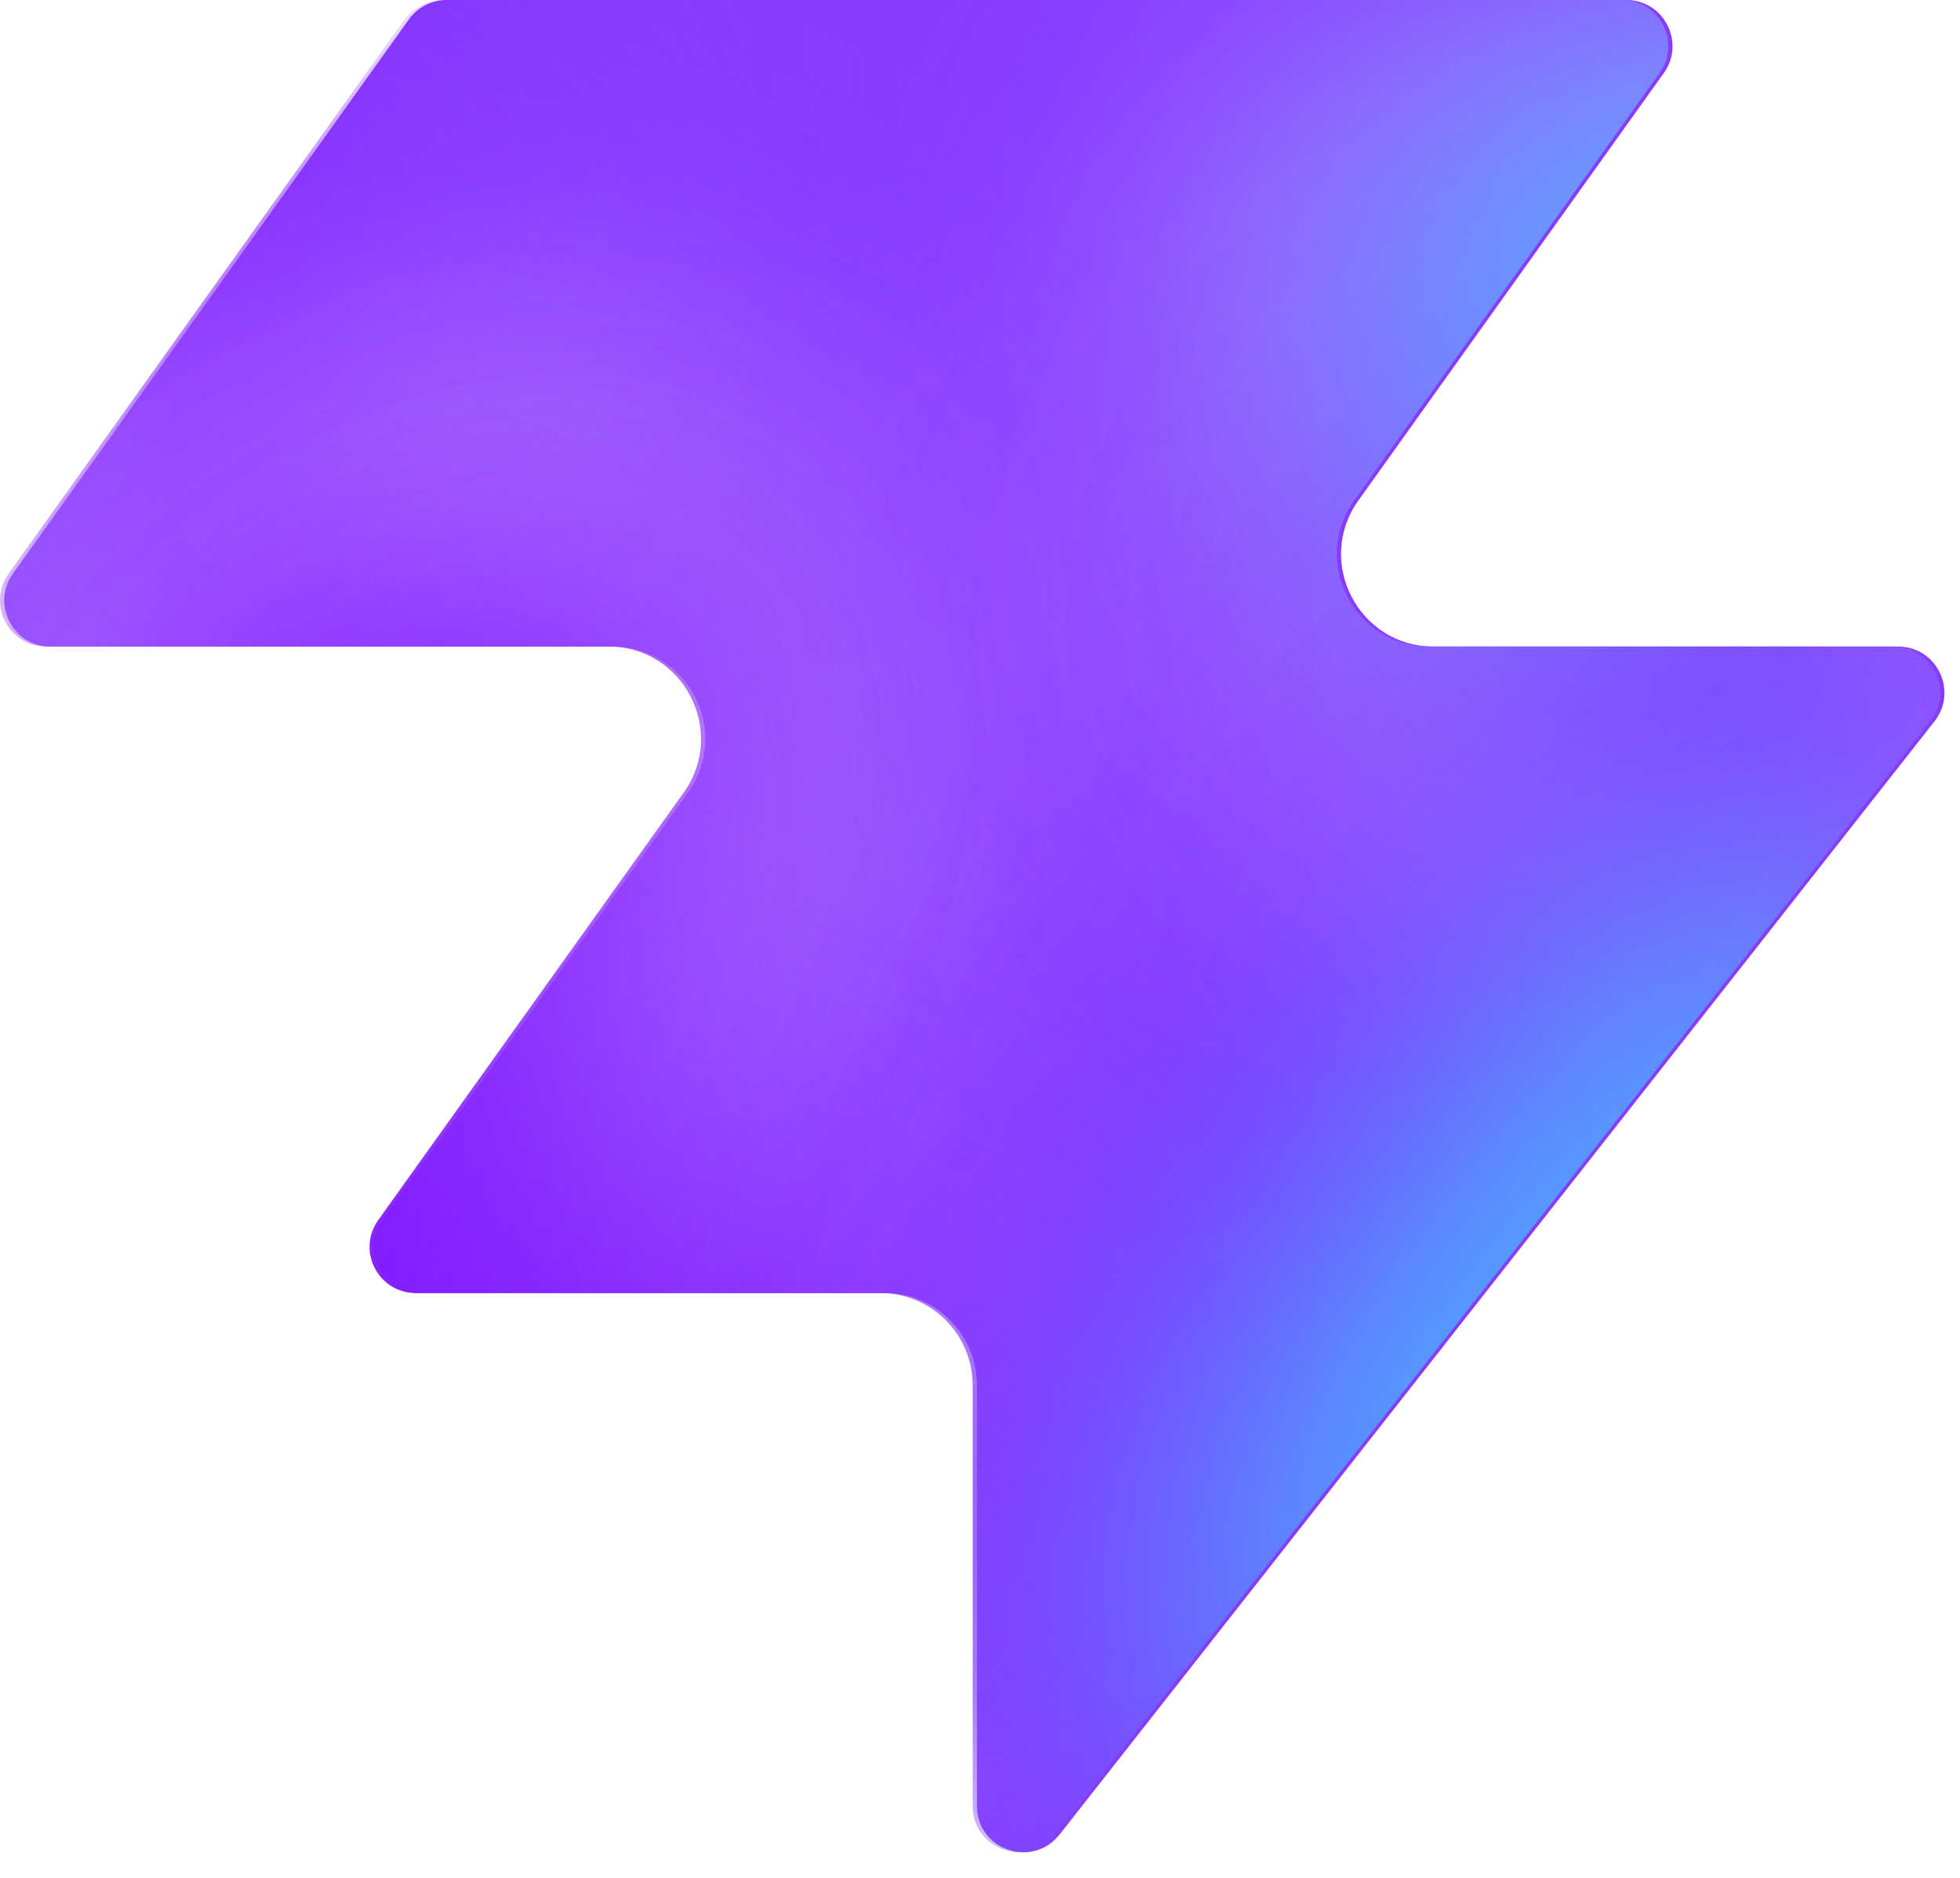
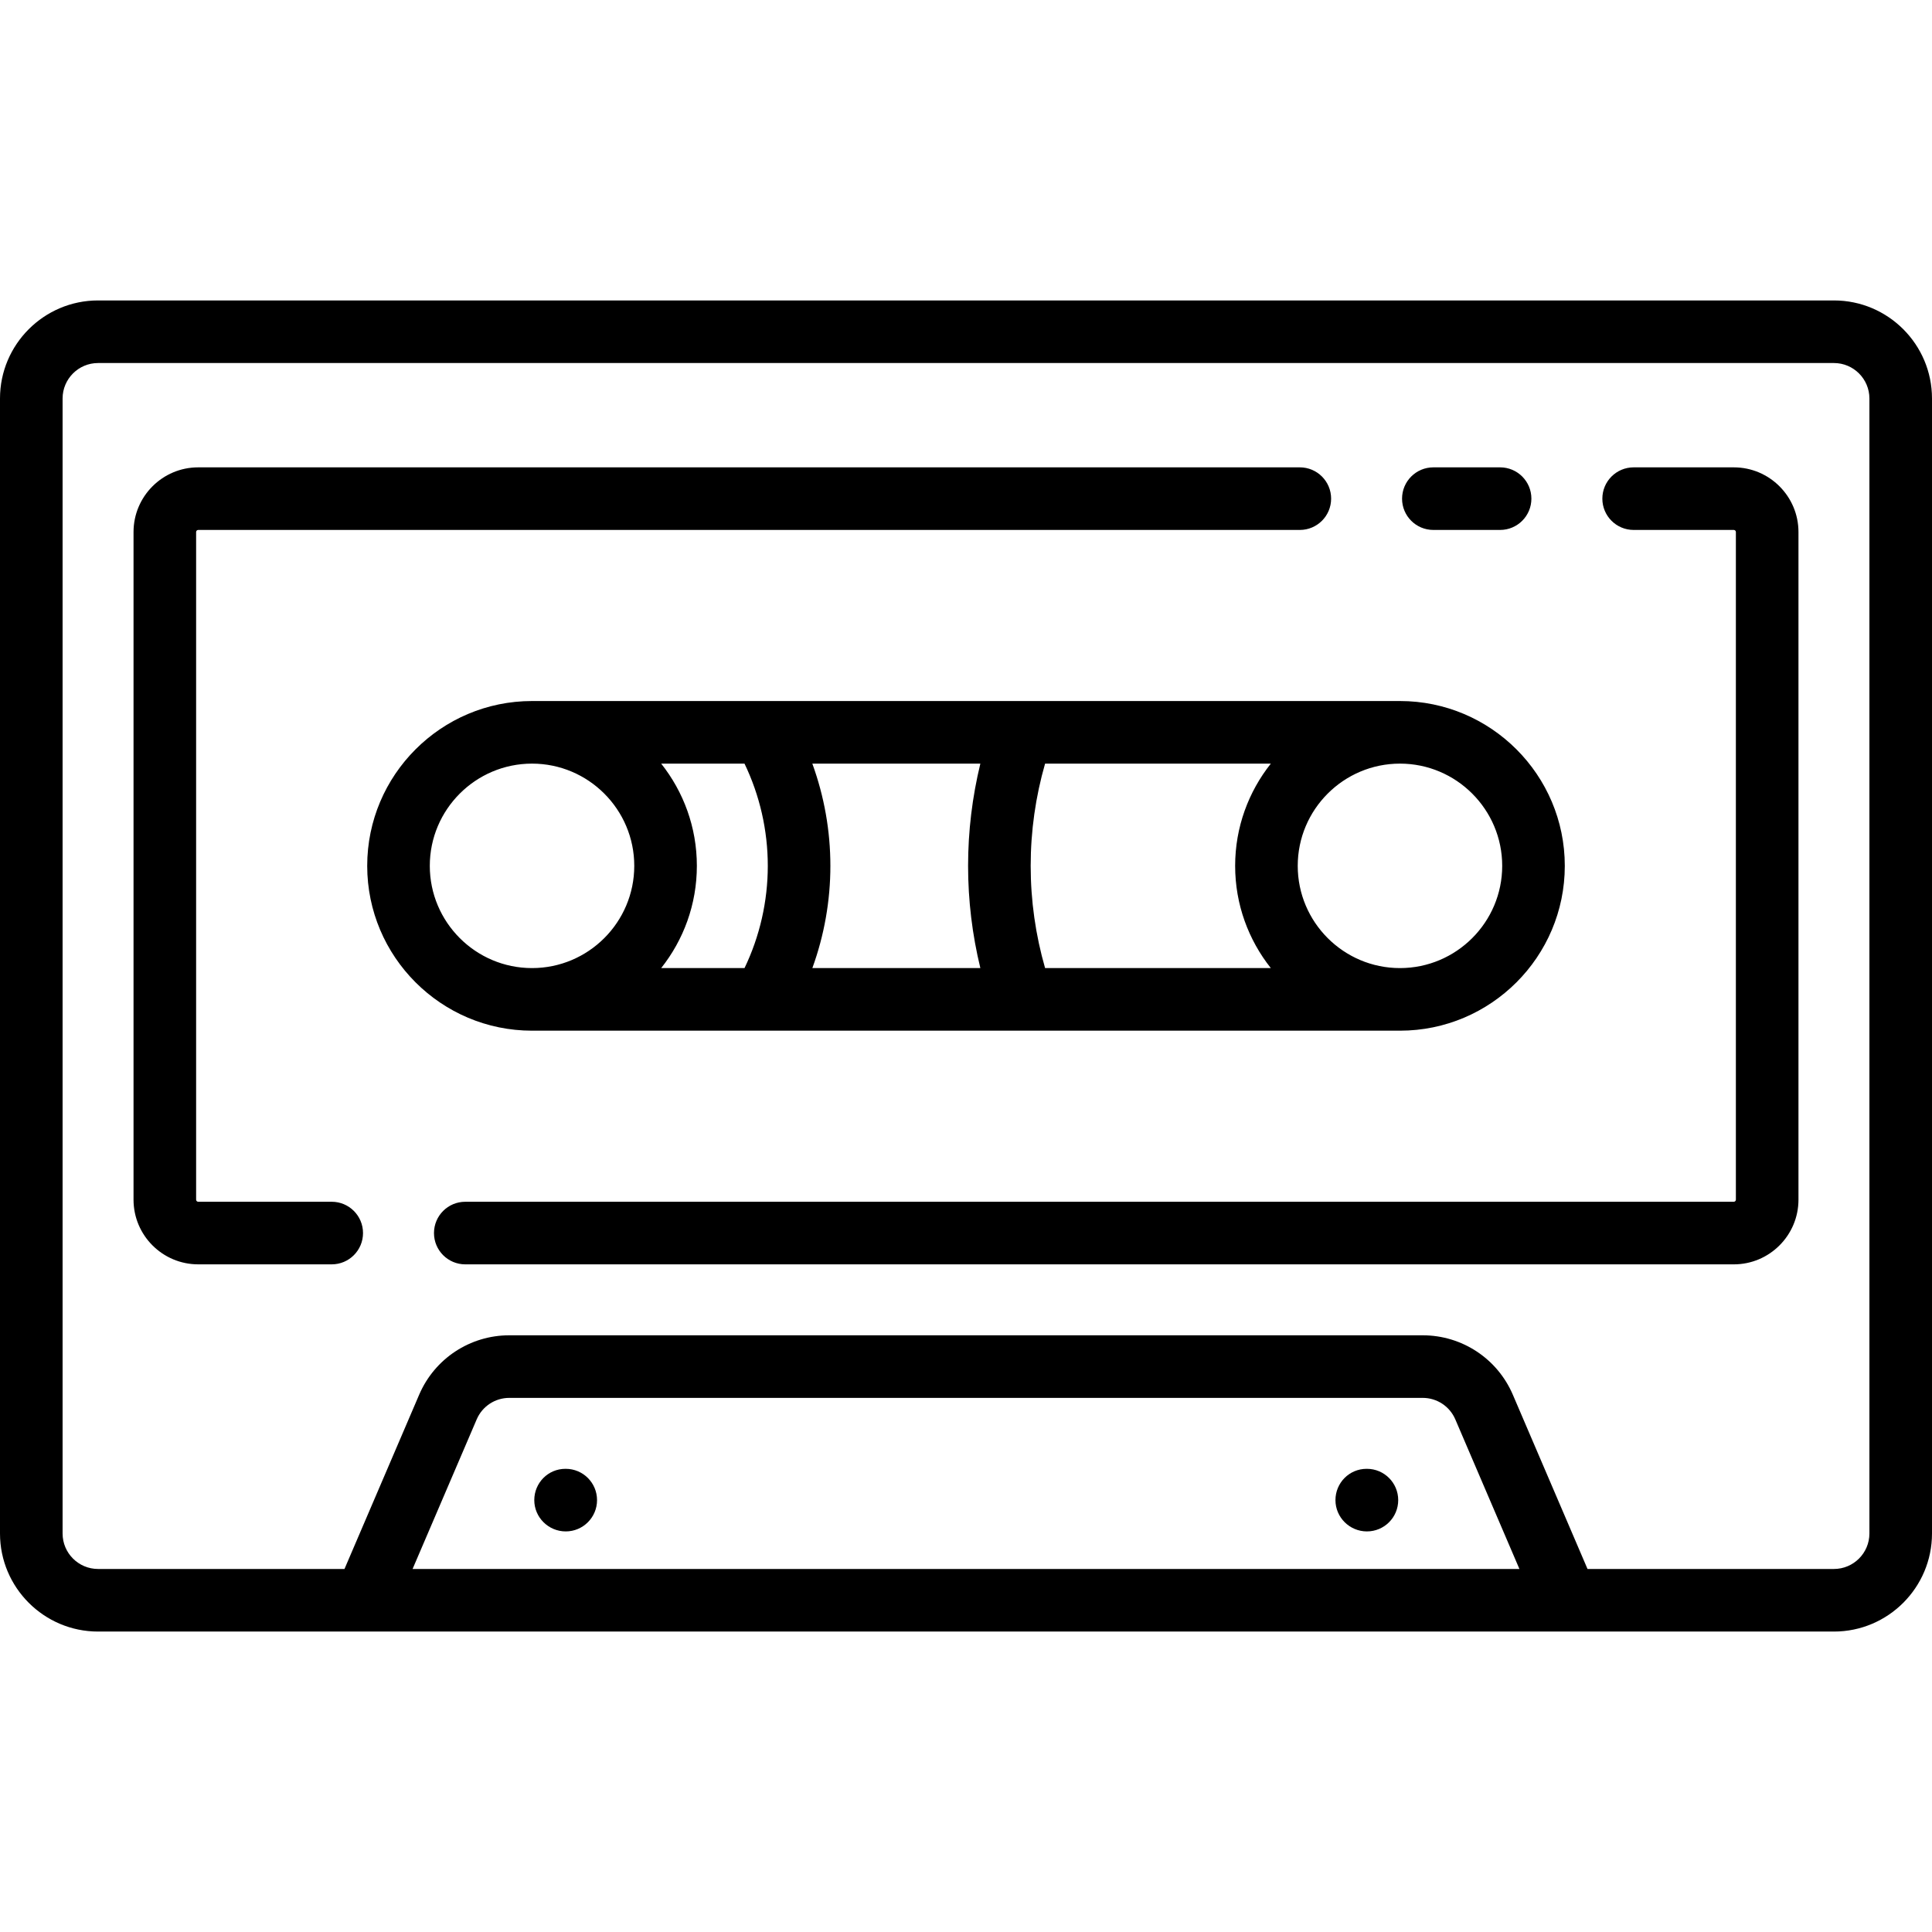
- <svg xmlns="http://www.w3.org/2000/svg" width="48" height="46" fill="none" viewBox="0 0 48 46">
-   <path fill="#863bff" d="M25.946 44.938c-.664.845-2.021.375-2.021-.698V33.937a2.26 2.26 0 0 0-2.262-2.262H10.287c-.92 0-1.456-1.04-.92-1.788l7.48-10.471c1.07-1.497 0-3.578-1.842-3.578H1.237c-.92 0-1.456-1.04-.92-1.788L10.013.474c.214-.297.556-.474.92-.474h28.894c.92 0 1.456 1.04.92 1.788l-7.48 10.471c-1.07 1.498 0 3.579 1.842 3.579h11.377c.943 0 1.473 1.088.89 1.83L25.947 44.94z" style="fill:#863bff;fill:color(display-p3 .525 .23 1);fill-opacity:1" />
-   <mask id="a" width="48" height="46" x="0" y="0" maskUnits="userSpaceOnUse" style="mask-type:alpha">
-     <path fill="#000" d="M25.842 44.938c-.664.844-2.021.375-2.021-.698V33.937a2.26 2.26 0 0 0-2.262-2.262H10.183c-.92 0-1.456-1.04-.92-1.788l7.48-10.471c1.07-1.498 0-3.579-1.842-3.579H1.133c-.92 0-1.456-1.04-.92-1.787L9.91.473c.214-.297.556-.474.92-.474h28.894c.92 0 1.456 1.04.92 1.788l-7.48 10.471c-1.07 1.498 0 3.578 1.842 3.578h11.377c.943 0 1.473 1.088.89 1.832L25.843 44.94z" style="fill:#000;fill-opacity:1" />
-   </mask>
-   <g mask="url(#a)">
-     <g filter="url(#b)">
-       <ellipse cx="5.508" cy="14.704" fill="#ede6ff" rx="5.508" ry="14.704" style="fill:#ede6ff;fill:color(display-p3 .927 .903 1);fill-opacity:1" transform="matrix(.00324 1 1 -.00324 -4.47 31.516)" />
-     </g>
-     <g filter="url(#c)">
-       <ellipse cx="10.399" cy="29.851" fill="#ede6ff" rx="10.399" ry="29.851" style="fill:#ede6ff;fill:color(display-p3 .927 .903 1);fill-opacity:1" transform="matrix(.00324 1 1 -.00324 -39.328 7.883)" />
-     </g>
-     <g filter="url(#d)">
-       <ellipse cx="5.508" cy="30.487" fill="#7e14ff" rx="5.508" ry="30.487" style="fill:#7e14ff;fill:color(display-p3 .492 .077 1);fill-opacity:1" transform="rotate(89.814 -25.913 -14.639)scale(1 -1)" />
-     </g>
-     <g filter="url(#e)">
-       <ellipse cx="5.508" cy="30.599" fill="#7e14ff" rx="5.508" ry="30.599" style="fill:#7e14ff;fill:color(display-p3 .492 .077 1);fill-opacity:1" transform="rotate(89.814 -32.644 -3.334)scale(1 -1)" />
-     </g>
-     <g filter="url(#f)">
-       <ellipse cx="5.508" cy="30.599" fill="#7e14ff" rx="5.508" ry="30.599" style="fill:#7e14ff;fill:color(display-p3 .492 .077 1);fill-opacity:1" transform="matrix(.00324 1 1 -.00324 -34.34 30.47)" />
-     </g>
-     <g filter="url(#g)">
-       <ellipse cx="14.072" cy="22.078" fill="#ede6ff" rx="14.072" ry="22.078" style="fill:#ede6ff;fill:color(display-p3 .927 .903 1);fill-opacity:1" transform="rotate(93.35 24.506 48.493)scale(-1 1)" />
-     </g>
-     <g filter="url(#h)">
-       <ellipse cx="3.47" cy="21.501" fill="#7e14ff" rx="3.47" ry="21.501" style="fill:#7e14ff;fill:color(display-p3 .492 .077 1);fill-opacity:1" transform="rotate(89.009 28.708 47.59)scale(-1 1)" />
-     </g>
-     <g filter="url(#i)">
-       <ellipse cx="3.47" cy="21.501" fill="#7e14ff" rx="3.47" ry="21.501" style="fill:#7e14ff;fill:color(display-p3 .492 .077 1);fill-opacity:1" transform="rotate(89.009 28.708 47.59)scale(-1 1)" />
-     </g>
-     <g filter="url(#j)">
-       <ellipse cx=".387" cy="8.972" fill="#7e14ff" rx="4.407" ry="29.108" style="fill:#7e14ff;fill:color(display-p3 .492 .077 1);fill-opacity:1" transform="rotate(39.51 .387 8.972)" />
-     </g>
-     <g filter="url(#k)">
-       <ellipse cx="47.523" cy="-6.092" fill="#7e14ff" rx="4.407" ry="29.108" style="fill:#7e14ff;fill:color(display-p3 .492 .077 1);fill-opacity:1" transform="rotate(37.892 47.523 -6.092)" />
-     </g>
-     <g filter="url(#l)">
-       <ellipse cx="41.412" cy="6.333" fill="#47bfff" rx="5.971" ry="9.665" style="fill:#47bfff;fill:color(display-p3 .28 .748 1);fill-opacity:1" transform="rotate(37.892 41.412 6.333)" />
-     </g>
-     <g filter="url(#m)">
-       <ellipse cx="-1.879" cy="38.332" fill="#7e14ff" rx="4.407" ry="29.108" style="fill:#7e14ff;fill:color(display-p3 .492 .077 1);fill-opacity:1" transform="rotate(37.892 -1.88 38.332)" />
-     </g>
-     <g filter="url(#n)">
-       <ellipse cx="-1.879" cy="38.332" fill="#7e14ff" rx="4.407" ry="29.108" style="fill:#7e14ff;fill:color(display-p3 .492 .077 1);fill-opacity:1" transform="rotate(37.892 -1.88 38.332)" />
-     </g>
-     <g filter="url(#o)">
-       <ellipse cx="35.651" cy="29.907" fill="#7e14ff" rx="4.407" ry="29.108" style="fill:#7e14ff;fill:color(display-p3 .492 .077 1);fill-opacity:1" transform="rotate(37.892 35.651 29.907)" />
-     </g>
-     <g filter="url(#p)">
-       <ellipse cx="38.418" cy="32.4" fill="#47bfff" rx="5.971" ry="15.297" style="fill:#47bfff;fill:color(display-p3 .28 .748 1);fill-opacity:1" transform="rotate(37.892 38.418 32.4)" />
+ <svg xmlns="http://www.w3.org/2000/svg" fill="#000000" height="800px" width="800px" version="1.1" id="Layer_1" viewBox="0 0 512 512" xml:space="preserve">
+   <g>
+     <g>
+       <path d="M486.013,79.62H25.987C11.658,79.62,0,91.278,0,105.607v300.786c0,14.329,11.658,25.987,25.987,25.987h460.026    c14.329,0,25.987-11.658,25.987-25.987V105.607C512,91.278,500.342,79.62,486.013,79.62z M109.338,415.793l16.99-39.643    c1.483-3.46,4.874-5.696,8.64-5.696h242.065c3.765,0,7.156,2.236,8.64,5.697l16.989,39.642H109.338z M495.413,406.393    c0,5.183-4.217,9.4-9.4,9.4h-65.305l-19.79-46.176c-4.1-9.568-13.476-15.75-23.886-15.75H134.967    c-10.41,0-19.786,6.183-23.886,15.75l-19.789,46.176H25.987c-5.183,0-9.4-4.217-9.4-9.4V105.607c0-5.183,4.217-9.4,9.4-9.4    h460.026c5.183,0,9.4,4.217,9.4,9.4V406.393z" />
    </g>
  </g>
-   <defs>
-     <filter id="b" width="60.045" height="41.654" x="-19.77" y="16.149" color-interpolation-filters="sRGB" filterUnits="userSpaceOnUse">
-       <feFlood flood-opacity="0" result="BackgroundImageFix" />
-       <feBlend in="SourceGraphic" in2="BackgroundImageFix" result="shape" />
-       <feGaussianBlur result="effect1_foregroundBlur_2002_17158" stdDeviation="7.659" />
-     </filter>
-     <filter id="c" width="90.34" height="51.437" x="-54.613" y="-7.533" color-interpolation-filters="sRGB" filterUnits="userSpaceOnUse">
-       <feFlood flood-opacity="0" result="BackgroundImageFix" />
-       <feBlend in="SourceGraphic" in2="BackgroundImageFix" result="shape" />
-       <feGaussianBlur result="effect1_foregroundBlur_2002_17158" stdDeviation="7.659" />
-     </filter>
-     <filter id="d" width="79.355" height="29.4" x="-49.64" y="2.03" color-interpolation-filters="sRGB" filterUnits="userSpaceOnUse">
-       <feFlood flood-opacity="0" result="BackgroundImageFix" />
-       <feBlend in="SourceGraphic" in2="BackgroundImageFix" result="shape" />
-       <feGaussianBlur result="effect1_foregroundBlur_2002_17158" stdDeviation="4.596" />
-     </filter>
-     <filter id="e" width="79.579" height="29.4" x="-45.045" y="20.029" color-interpolation-filters="sRGB" filterUnits="userSpaceOnUse">
-       <feFlood flood-opacity="0" result="BackgroundImageFix" />
-       <feBlend in="SourceGraphic" in2="BackgroundImageFix" result="shape" />
-       <feGaussianBlur result="effect1_foregroundBlur_2002_17158" stdDeviation="4.596" />
-     </filter>
-     <filter id="f" width="79.579" height="29.4" x="-43.513" y="21.178" color-interpolation-filters="sRGB" filterUnits="userSpaceOnUse">
-       <feFlood flood-opacity="0" result="BackgroundImageFix" />
-       <feBlend in="SourceGraphic" in2="BackgroundImageFix" result="shape" />
-       <feGaussianBlur result="effect1_foregroundBlur_2002_17158" stdDeviation="4.596" />
-     </filter>
-     <filter id="g" width="74.749" height="58.852" x="15.756" y="-17.901" color-interpolation-filters="sRGB" filterUnits="userSpaceOnUse">
-       <feFlood flood-opacity="0" result="BackgroundImageFix" />
-       <feBlend in="SourceGraphic" in2="BackgroundImageFix" result="shape" />
-       <feGaussianBlur result="effect1_foregroundBlur_2002_17158" stdDeviation="7.659" />
-     </filter>
-     <filter id="h" width="61.377" height="25.362" x="23.548" y="2.284" color-interpolation-filters="sRGB" filterUnits="userSpaceOnUse">
-       <feFlood flood-opacity="0" result="BackgroundImageFix" />
-       <feBlend in="SourceGraphic" in2="BackgroundImageFix" result="shape" />
-       <feGaussianBlur result="effect1_foregroundBlur_2002_17158" stdDeviation="4.596" />
-     </filter>
-     <filter id="i" width="61.377" height="25.362" x="23.548" y="2.284" color-interpolation-filters="sRGB" filterUnits="userSpaceOnUse">
-       <feFlood flood-opacity="0" result="BackgroundImageFix" />
-       <feBlend in="SourceGraphic" in2="BackgroundImageFix" result="shape" />
-       <feGaussianBlur result="effect1_foregroundBlur_2002_17158" stdDeviation="4.596" />
-     </filter>
-     <filter id="j" width="56.045" height="63.649" x="-27.636" y="-22.853" color-interpolation-filters="sRGB" filterUnits="userSpaceOnUse">
-       <feFlood flood-opacity="0" result="BackgroundImageFix" />
-       <feBlend in="SourceGraphic" in2="BackgroundImageFix" result="shape" />
-       <feGaussianBlur result="effect1_foregroundBlur_2002_17158" stdDeviation="4.596" />
-     </filter>
-     <filter id="k" width="54.814" height="64.646" x="20.116" y="-38.415" color-interpolation-filters="sRGB" filterUnits="userSpaceOnUse">
-       <feFlood flood-opacity="0" result="BackgroundImageFix" />
-       <feBlend in="SourceGraphic" in2="BackgroundImageFix" result="shape" />
-       <feGaussianBlur result="effect1_foregroundBlur_2002_17158" stdDeviation="4.596" />
-     </filter>
-     <filter id="l" width="33.541" height="35.313" x="24.641" y="-11.323" color-interpolation-filters="sRGB" filterUnits="userSpaceOnUse">
-       <feFlood flood-opacity="0" result="BackgroundImageFix" />
-       <feBlend in="SourceGraphic" in2="BackgroundImageFix" result="shape" />
-       <feGaussianBlur result="effect1_foregroundBlur_2002_17158" stdDeviation="4.596" />
-     </filter>
-     <filter id="m" width="54.814" height="64.646" x="-29.286" y="6.009" color-interpolation-filters="sRGB" filterUnits="userSpaceOnUse">
-       <feFlood flood-opacity="0" result="BackgroundImageFix" />
-       <feBlend in="SourceGraphic" in2="BackgroundImageFix" result="shape" />
-       <feGaussianBlur result="effect1_foregroundBlur_2002_17158" stdDeviation="4.596" />
-     </filter>
-     <filter id="n" width="54.814" height="64.646" x="-29.286" y="6.009" color-interpolation-filters="sRGB" filterUnits="userSpaceOnUse">
-       <feFlood flood-opacity="0" result="BackgroundImageFix" />
-       <feBlend in="SourceGraphic" in2="BackgroundImageFix" result="shape" />
-       <feGaussianBlur result="effect1_foregroundBlur_2002_17158" stdDeviation="4.596" />
-     </filter>
-     <filter id="o" width="54.814" height="64.646" x="8.244" y="-2.416" color-interpolation-filters="sRGB" filterUnits="userSpaceOnUse">
-       <feFlood flood-opacity="0" result="BackgroundImageFix" />
-       <feBlend in="SourceGraphic" in2="BackgroundImageFix" result="shape" />
-       <feGaussianBlur result="effect1_foregroundBlur_2002_17158" stdDeviation="4.596" />
-     </filter>
-     <filter id="p" width="39.409" height="43.623" x="18.713" y="10.588" color-interpolation-filters="sRGB" filterUnits="userSpaceOnUse">
-       <feFlood flood-opacity="0" result="BackgroundImageFix" />
-       <feBlend in="SourceGraphic" in2="BackgroundImageFix" result="shape" />
-       <feGaussianBlur result="effect1_foregroundBlur_2002_17158" stdDeviation="4.596" />
-     </filter>
-   </defs>
+   <g>
+     <g>
+       <path d="M397.541,123.853h-17.689c-4.58,0-8.294,3.713-8.294,8.294c0,4.58,3.712,8.294,8.294,8.294h17.689    c4.58,0,8.294-3.713,8.294-8.294C405.835,127.567,402.121,123.853,397.541,123.853z" />
+     </g>
+   </g>
+   <g>
+     <g>
+       <path d="M344.466,123.853H52.527c-9.452,0-17.14,7.689-17.14,17.14v176.933c0,9.452,7.689,17.14,17.14,17.14H87.91    c4.58,0,8.294-3.713,8.294-8.294c0-4.58-3.713-8.294-8.294-8.294H52.527c-0.305,0-0.553-0.248-0.553-0.553V140.994    c0-0.305,0.248-0.553,0.553-0.553h291.94c4.58,0,8.294-3.713,8.294-8.294C352.76,127.567,349.047,123.853,344.466,123.853z" />
+     </g>
+   </g>
+   <g>
+     <g>
+       <path d="M459.473,123.853h-26.54c-4.58,0-8.294,3.713-8.294,8.294c0,4.58,3.713,8.294,8.294,8.294h26.54    c0.305,0,0.553,0.248,0.553,0.553v176.933c0,0.305-0.248,0.553-0.553,0.553H123.304c-4.58,0-8.294,3.713-8.294,8.294    c0,4.58,3.713,8.294,8.294,8.294h336.169c9.452,0,17.14-7.689,17.14-17.14V140.994    C476.613,131.542,468.924,123.853,459.473,123.853z" />
+     </g>
+   </g>
+   <g>
+     <g>
+       <path d="M149.929,389.253h-0.089c-4.58,0-8.25,3.713-8.25,8.294c0,4.58,3.758,8.294,8.338,8.294c4.58,0,8.294-3.713,8.294-8.294    C158.222,392.966,154.509,389.253,149.929,389.253z" />
+     </g>
+   </g>
+   <g>
+     <g>
+       <path d="M362.248,389.253h-0.089c-4.58,0-8.249,3.713-8.249,8.294c0,4.58,3.758,8.294,8.338,8.294c4.58,0,8.294-3.713,8.294-8.294    C370.542,392.966,366.829,389.253,362.248,389.253z" />
+     </g>
+   </g>
+   <g>
+     <g>
+       <path d="M371.006,185.78H140.994c-24.085,0-43.68,19.595-43.68,43.68s19.595,43.68,43.68,43.68h230.013    c24.085,0,43.68-19.595,43.68-43.68S395.091,185.78,371.006,185.78z M140.994,256.553c-14.939,0-27.093-12.154-27.093-27.093    c0-14.939,12.154-27.093,27.093-27.093c14.939,0,27.093,12.154,27.093,27.093C168.086,244.399,155.932,256.553,140.994,256.553z     M197.305,256.553h-22.086c5.912-7.452,9.456-16.864,9.456-27.093s-3.544-19.641-9.456-27.093h22.082    c4.045,8.406,6.172,17.68,6.172,27.093C203.473,238.86,201.345,248.152,197.305,256.553z M259.804,256.553h-44.522    c3.144-8.64,4.778-17.828,4.778-27.093c0-9.279-1.64-18.455-4.785-27.093h44.529c-2.145,8.828-3.251,17.897-3.251,27.093    C256.553,238.657,257.66,247.725,259.804,256.553z M336.782,256.553h-59.823c-2.522-8.768-3.818-17.853-3.818-27.093    c0-9.239,1.296-18.324,3.817-27.093h59.824c-5.912,7.452-9.456,16.864-9.456,27.093S330.87,249.101,336.782,256.553z     M371.006,256.553c-14.939,0-27.093-12.154-27.093-27.093c0-14.939,12.154-27.093,27.093-27.093s27.093,12.154,27.093,27.093    C398.099,244.399,385.945,256.553,371.006,256.553z" />
+     </g>
+   </g>
</svg>
